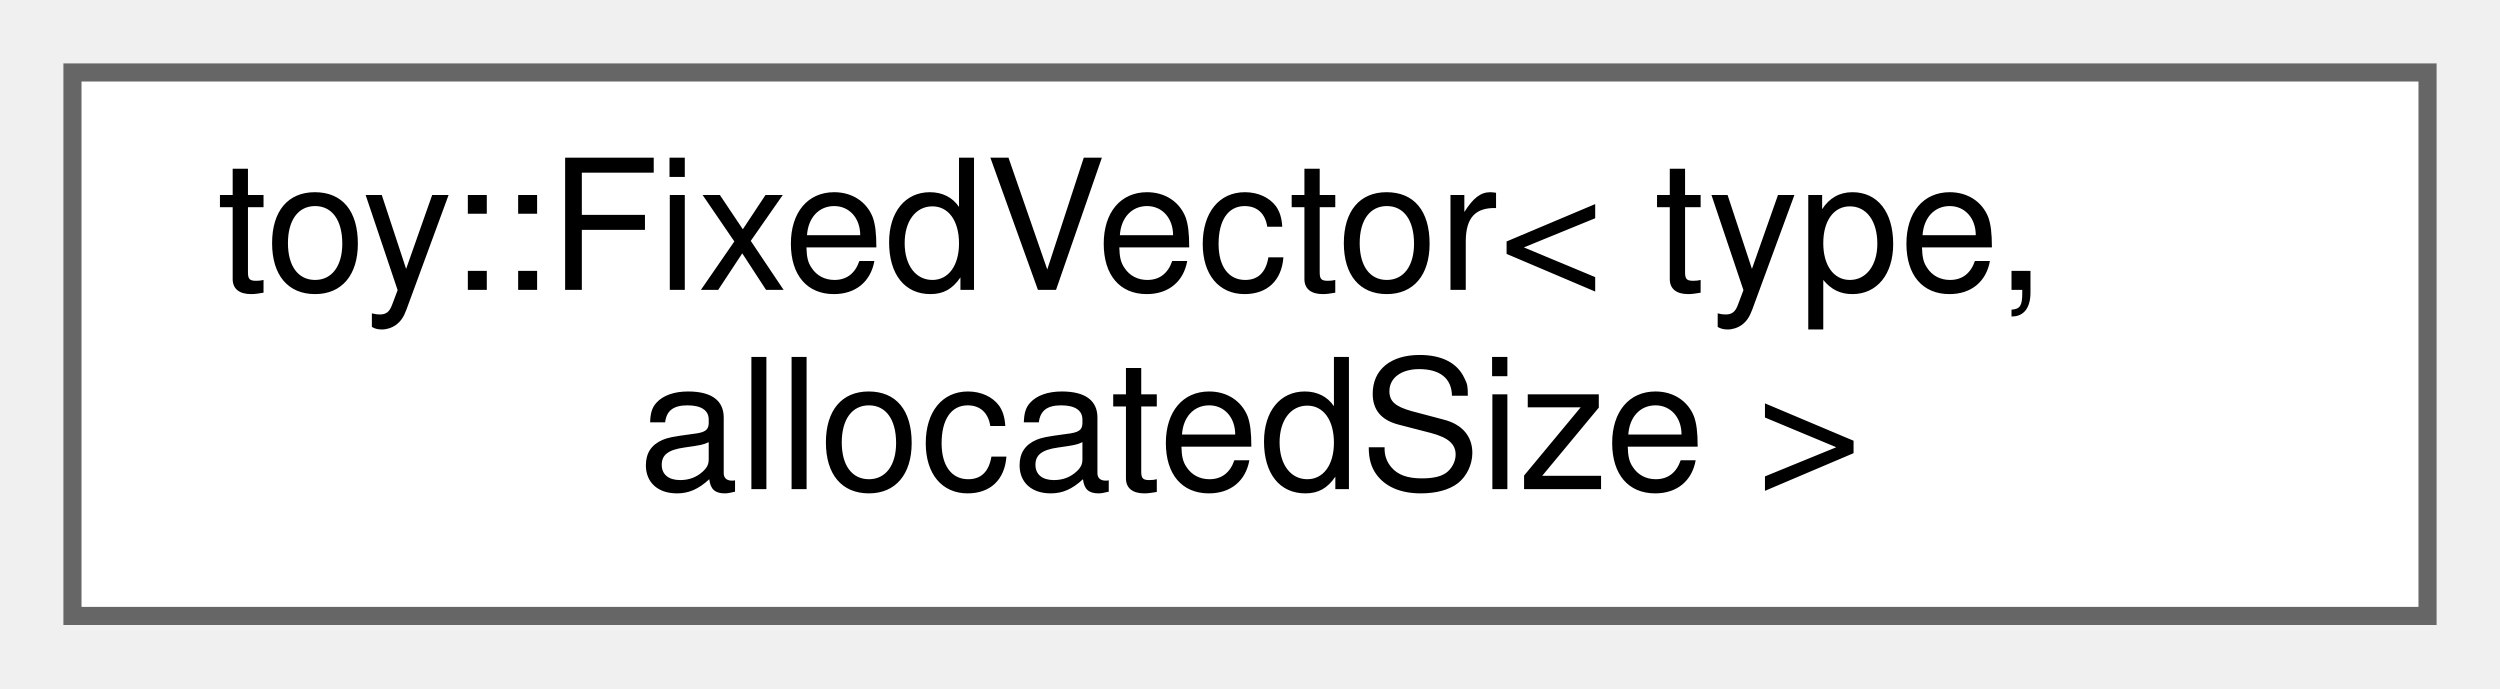
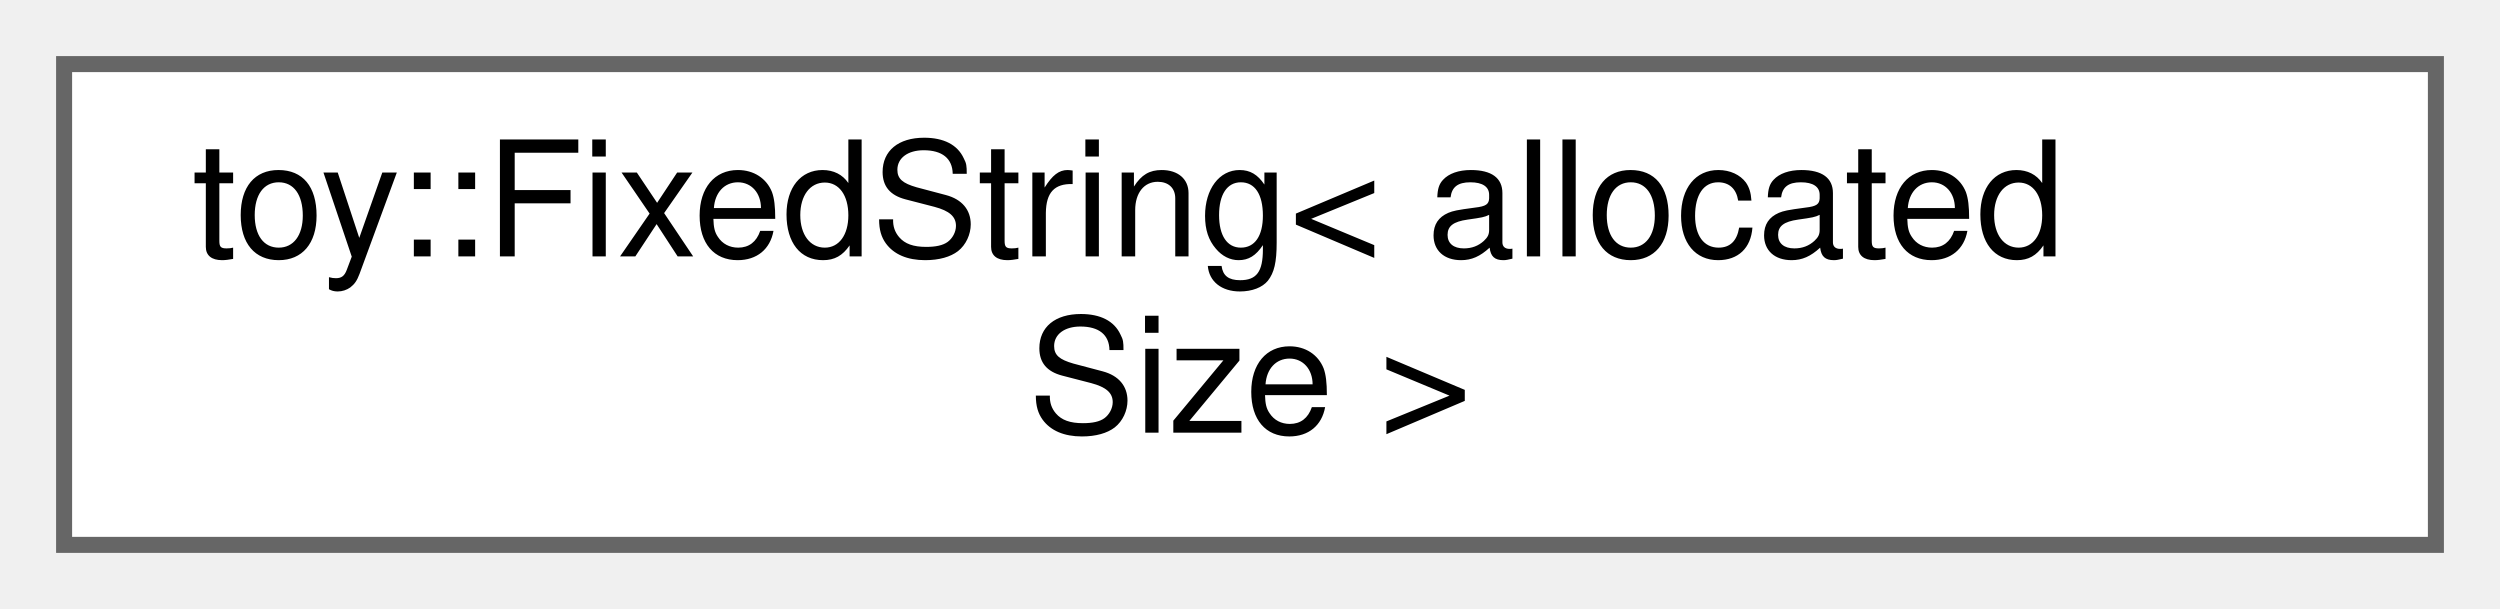
- <svg xmlns="http://www.w3.org/2000/svg" xmlns:xlink="http://www.w3.org/1999/xlink" width="138pt" height="38pt" viewBox="0.00 0.00 138.00 38.00">
+ <svg xmlns="http://www.w3.org/2000/svg" xmlns:xlink="http://www.w3.org/1999/xlink" width="156pt" height="38pt" viewBox="0.00 0.00 156.00 38.00">
  <g id="graph0" class="graph" transform="scale(1 1) rotate(0) translate(4 34)">
    <g id="Node000000" class="node">
      <g id="a_Node000000">
-         <a xlink:href="d7/dec/classtoy_1_1_fixed_vector.html" target="_top" xlink:title=" ">
-           <polygon fill="white" stroke="#666666" points="130,-30 0,-30 0,0 130,0 130,-30" />
-           <text text-anchor="start" x="8" y="-18" font-family="Helvetica,sans-Serif" font-size="10.00">toy::FixedVector&lt; type,</text>
-           <text text-anchor="middle" x="65" y="-7" font-family="Helvetica,sans-Serif" font-size="10.00"> allocatedSize &gt;</text>
+         <a xlink:href="d3/d7a/classtoy_1_1_fixed_string.html" target="_top" xlink:title="Template string class with fixed-size character buffer.">
+           <polygon fill="white" stroke="#666666" points="148,-30 0,-30 0,0 148,0 148,-30" />
+           <text text-anchor="start" x="8" y="-18" font-family="Helvetica,sans-Serif" font-size="10.00">toy::FixedString&lt; allocated</text>
+           <text text-anchor="middle" x="74" y="-7" font-family="Helvetica,sans-Serif" font-size="10.00">Size &gt;</text>
        </a>
      </g>
    </g>
  </g>
</svg>
